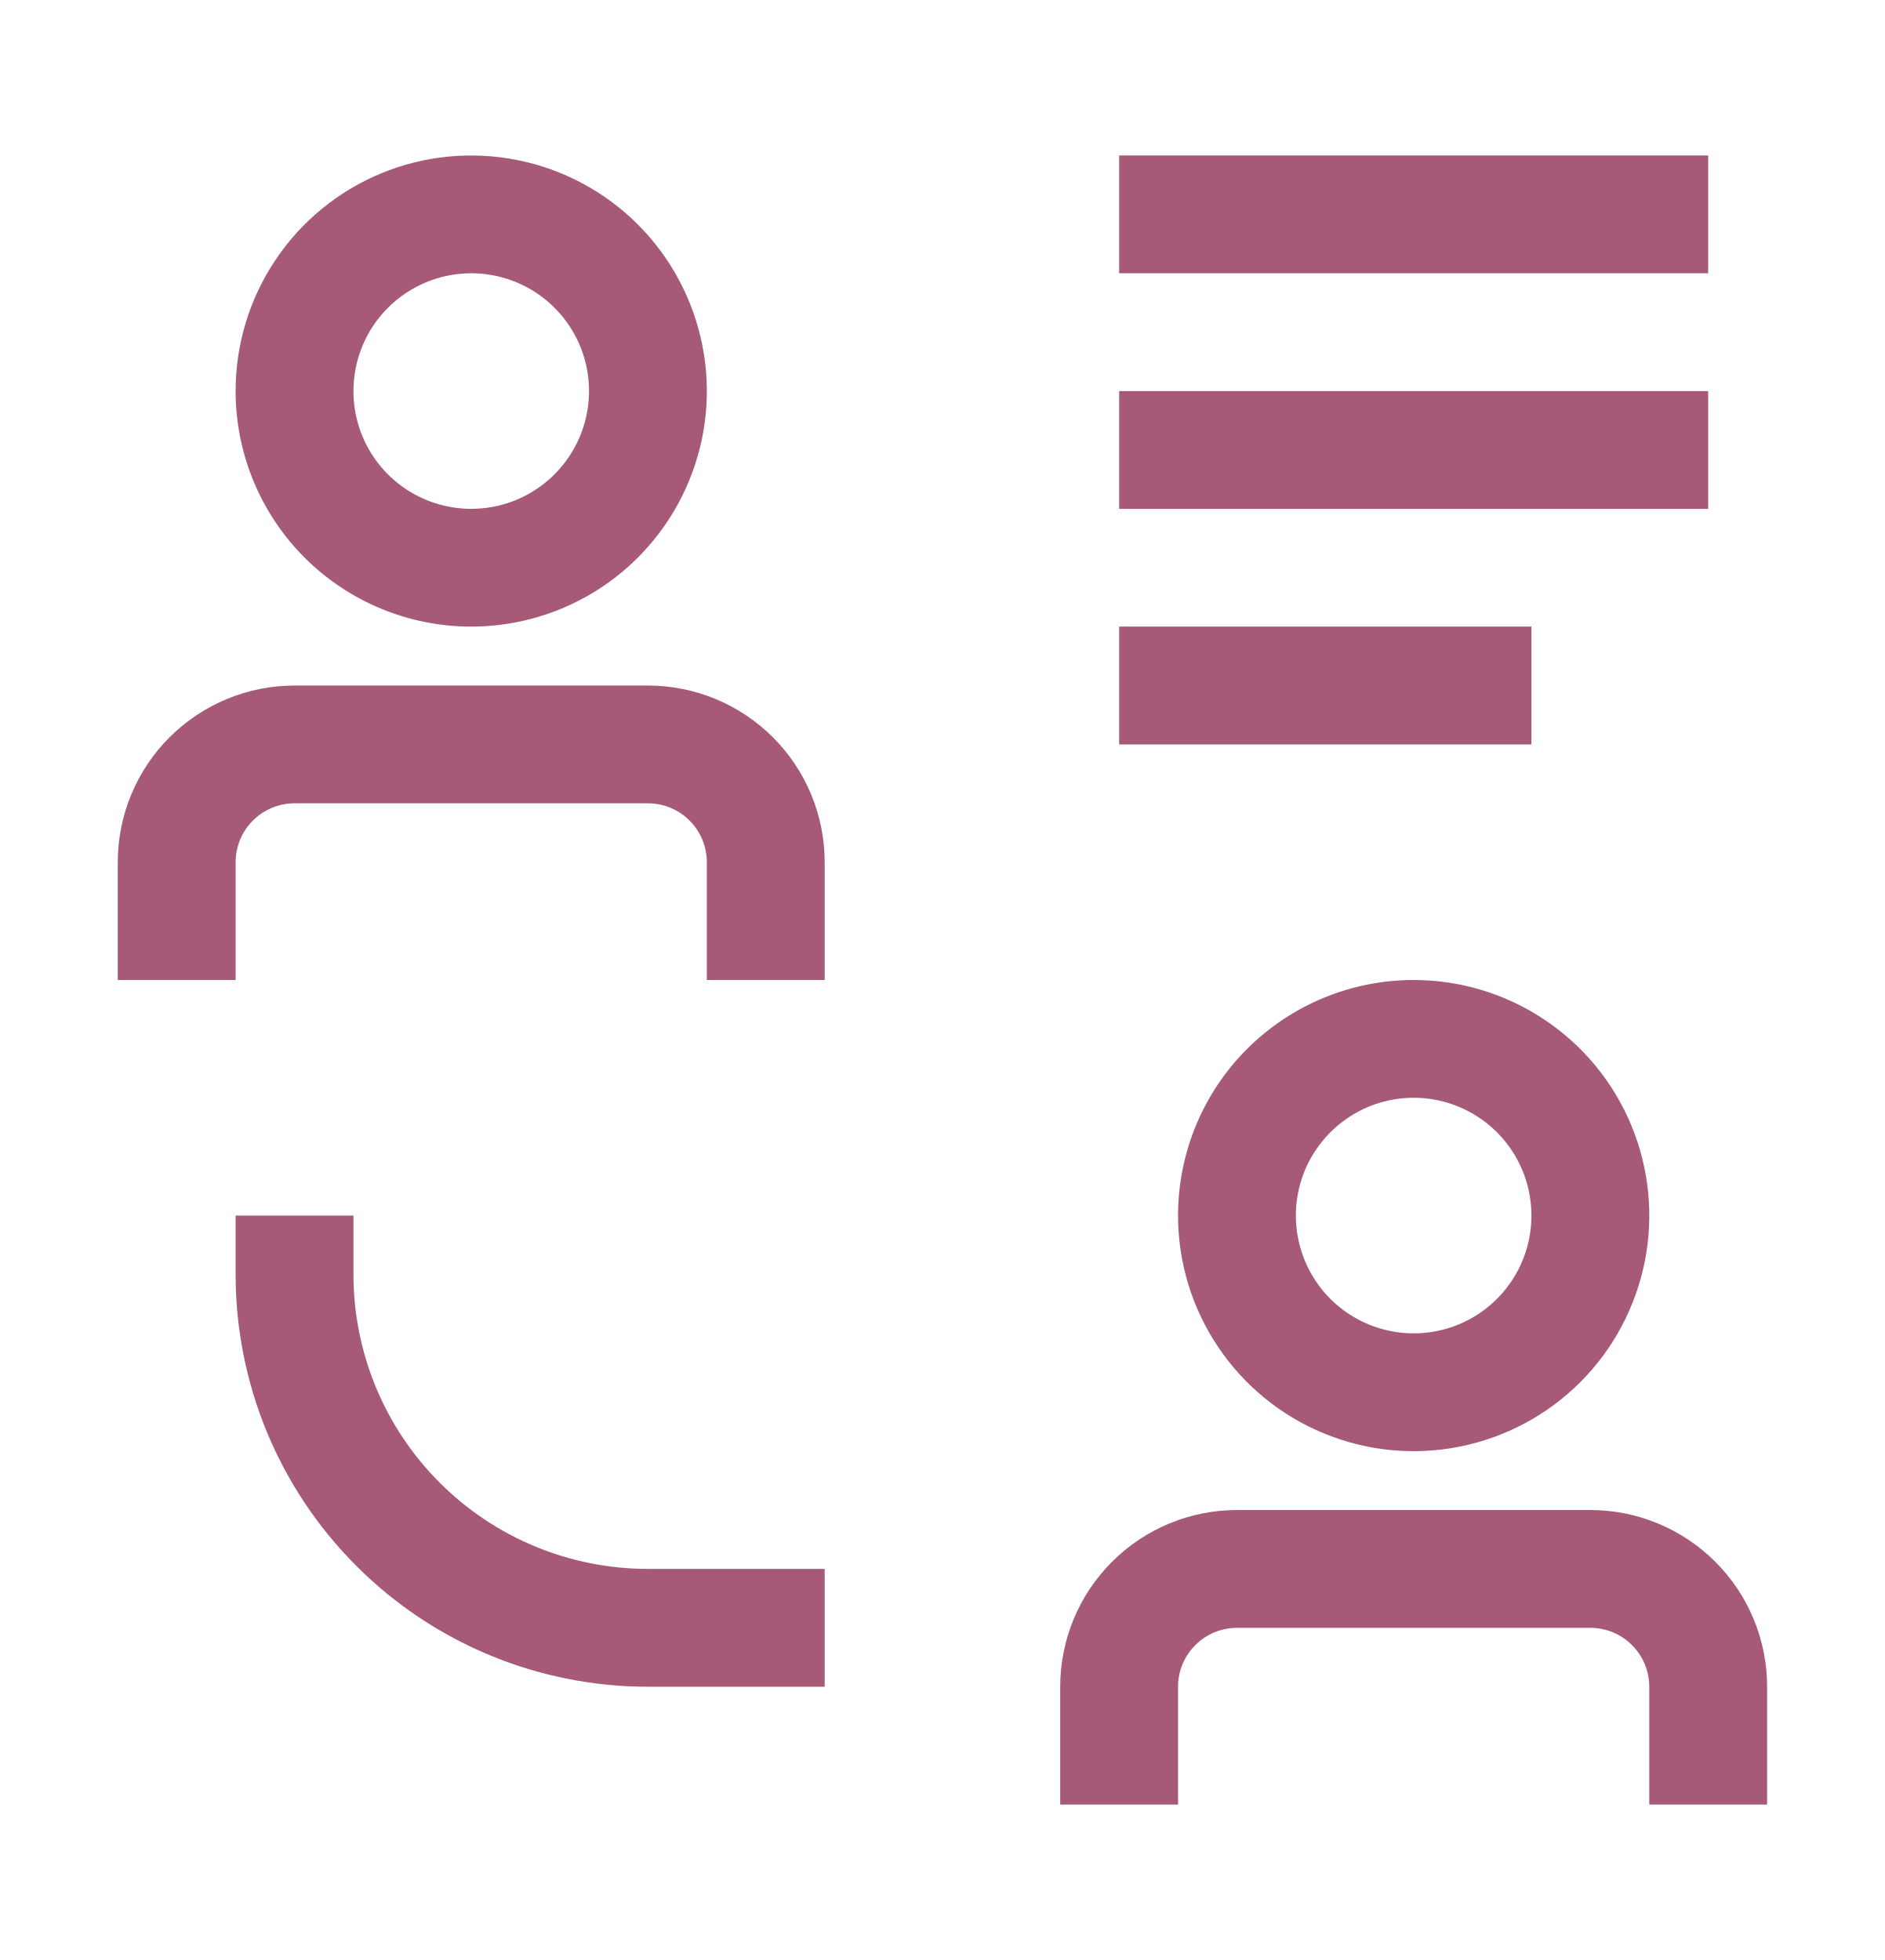
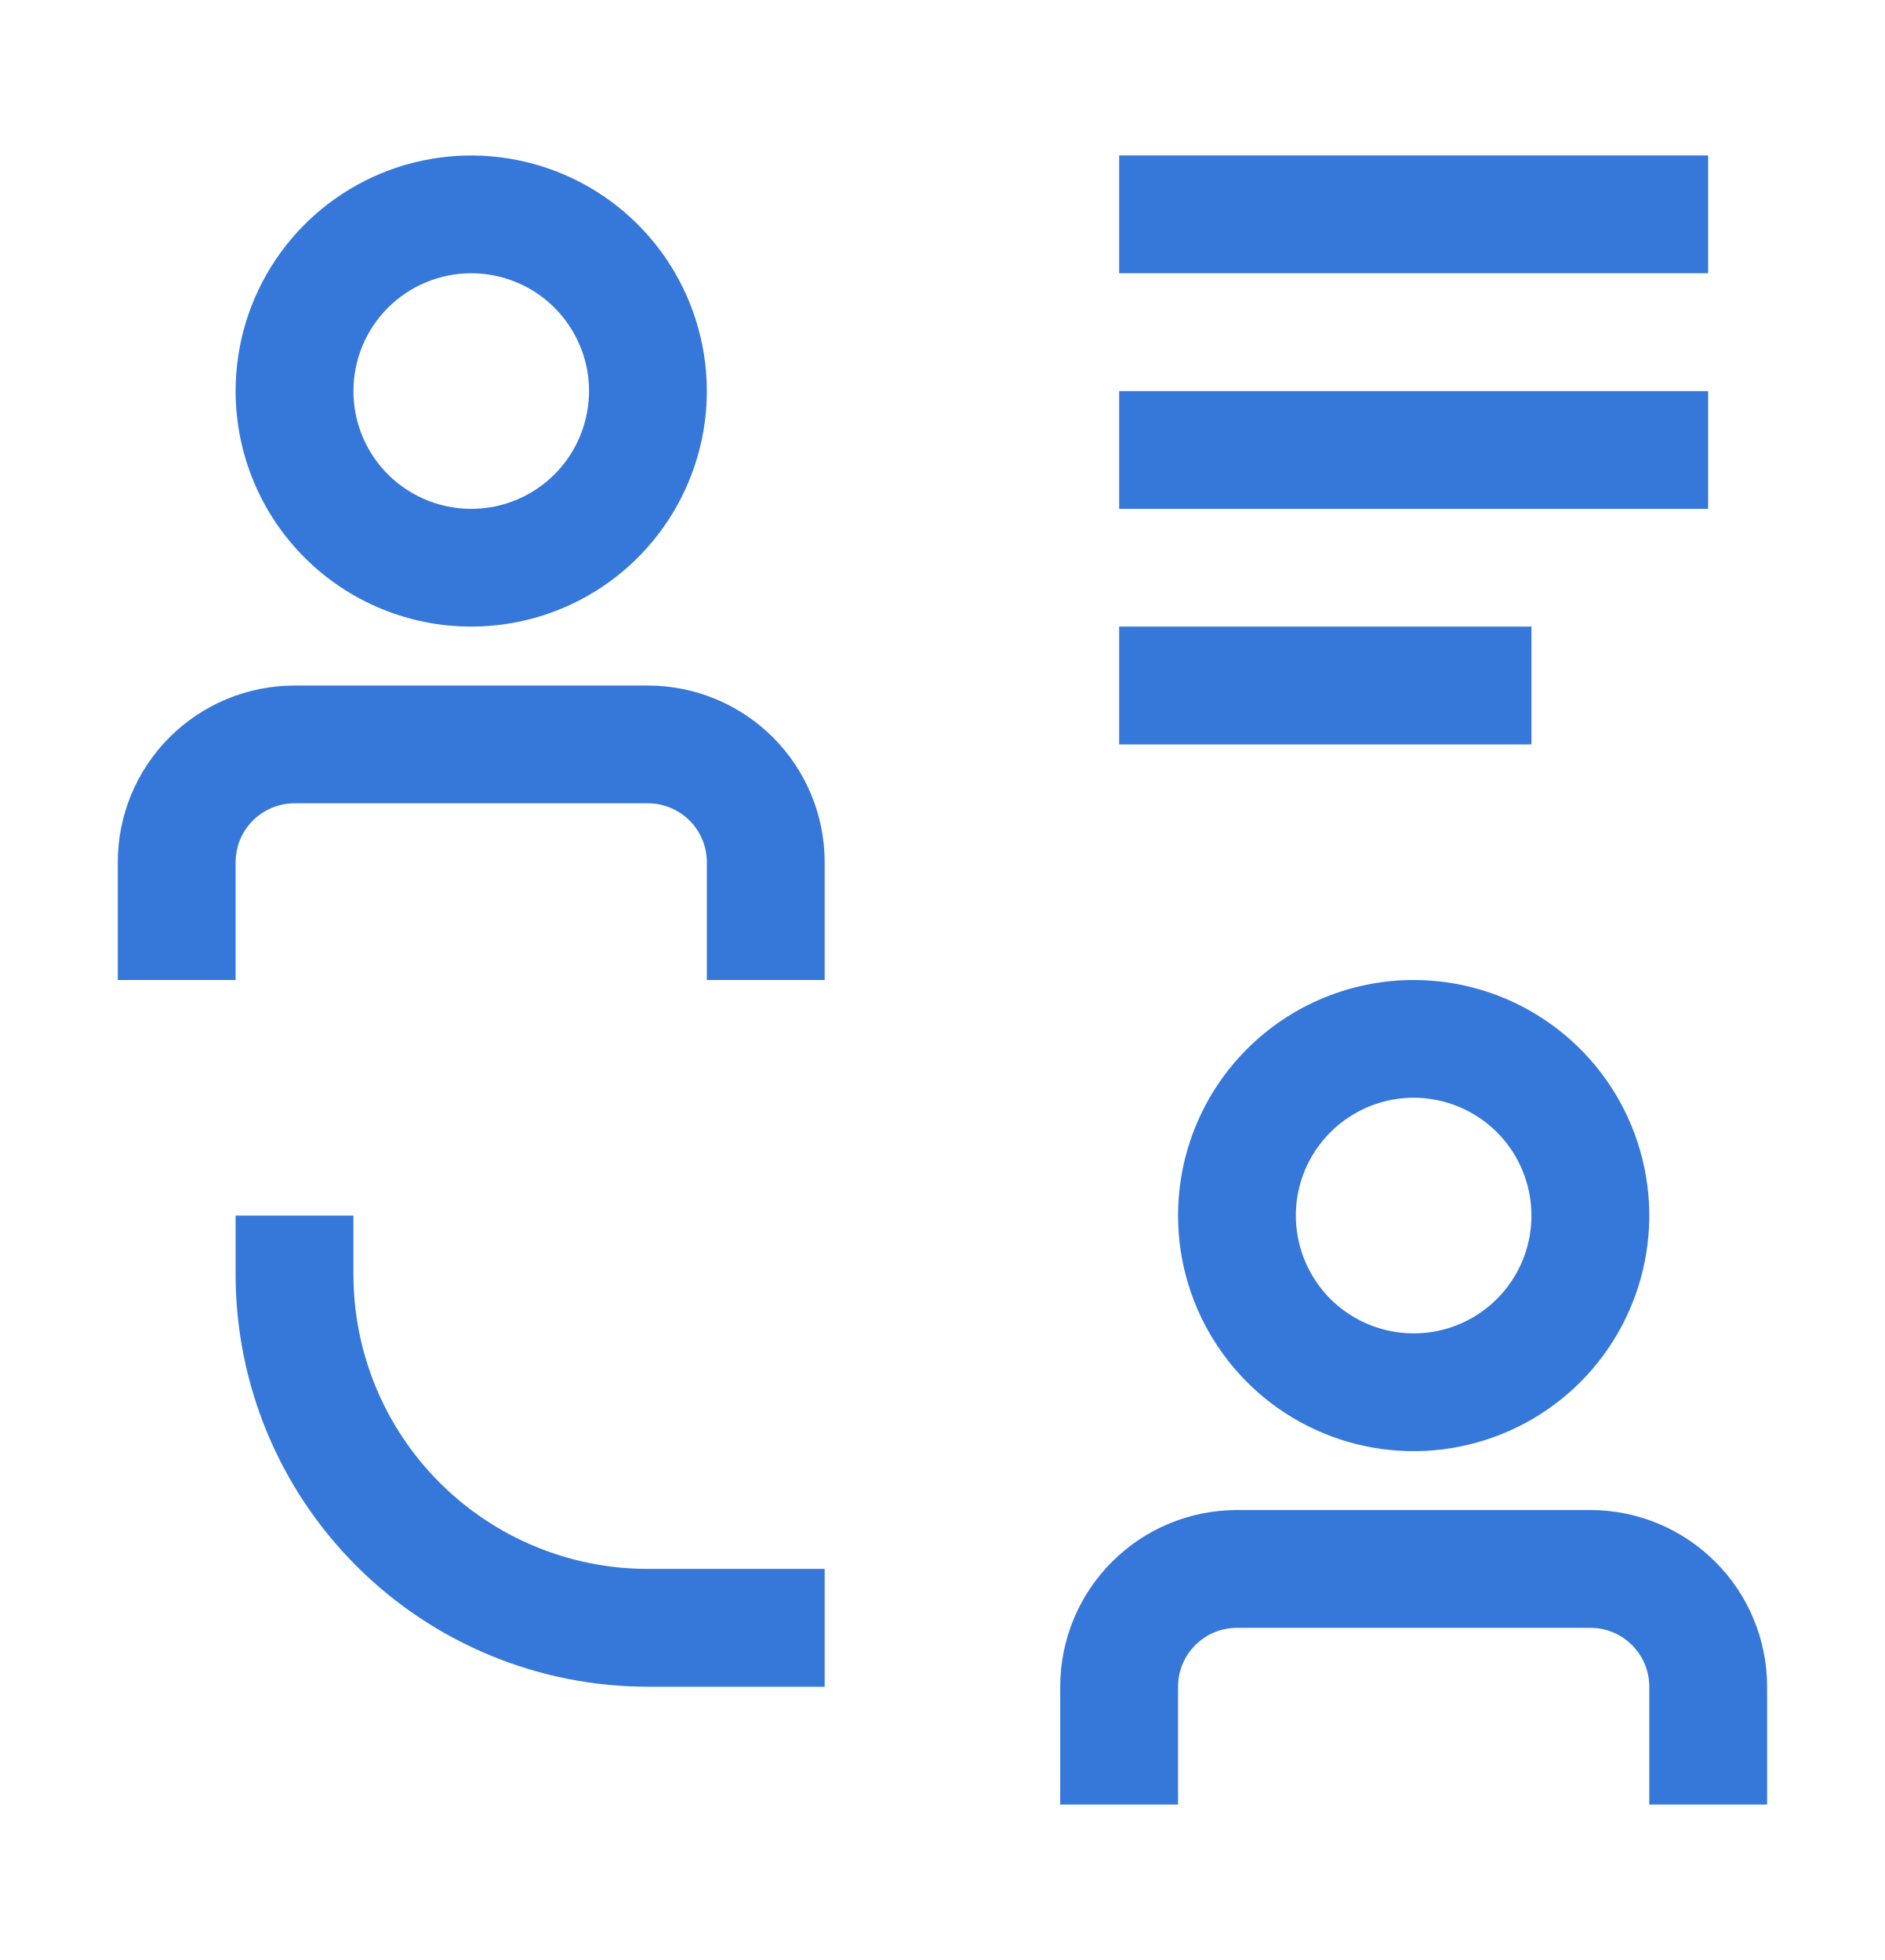
<svg xmlns="http://www.w3.org/2000/svg" width="25" height="26" viewBox="0 0 25 26" fill="none">
-   <path d="M21.094 20.031H16.406C15.785 20.031 15.188 20.278 14.749 20.718C14.309 21.157 14.062 21.753 14.062 22.375V23.938H15.625V22.375C15.625 22.168 15.707 21.969 15.854 21.823C16 21.676 16.199 21.594 16.406 21.594H21.094C21.301 21.594 21.5 21.676 21.646 21.823C21.793 21.969 21.875 22.168 21.875 22.375V23.938H23.438V22.375C23.438 21.753 23.191 21.157 22.751 20.718C22.311 20.278 21.715 20.031 21.094 20.031ZM15.625 16.125C15.625 16.743 15.808 17.347 16.152 17.861C16.495 18.375 16.983 18.776 17.554 19.012C18.125 19.249 18.753 19.311 19.36 19.19C19.966 19.069 20.523 18.772 20.96 18.335C21.397 17.898 21.694 17.341 21.815 16.735C21.936 16.128 21.874 15.5 21.637 14.929C21.401 14.358 21 13.87 20.486 13.527C19.972 13.183 19.368 13 18.75 13C17.921 13 17.126 13.329 16.54 13.915C15.954 14.501 15.625 15.296 15.625 16.125ZM20.312 16.125C20.312 16.434 20.221 16.736 20.049 16.993C19.878 17.25 19.634 17.45 19.348 17.569C19.062 17.687 18.748 17.718 18.445 17.657C18.142 17.597 17.864 17.448 17.645 17.23C17.427 17.011 17.278 16.733 17.218 16.43C17.157 16.127 17.188 15.813 17.306 15.527C17.425 15.242 17.625 14.998 17.882 14.826C18.139 14.654 18.441 14.562 18.75 14.562C19.164 14.562 19.562 14.727 19.855 15.02C20.148 15.313 20.312 15.711 20.312 16.125ZM4.688 16.906V16.125H3.125V16.906C3.125 18.357 3.701 19.748 4.727 20.773C5.752 21.799 7.143 22.375 8.594 22.375H10.938V20.812H8.594C7.558 20.812 6.564 20.401 5.832 19.668C5.099 18.936 4.688 17.942 4.688 16.906ZM14.844 8.312H20.312V9.875H14.844V8.312ZM14.844 5.188H22.656V6.75H14.844V5.188ZM14.844 2.062H22.656V3.625H14.844V2.062ZM8.594 9.094H3.906C3.285 9.094 2.689 9.341 2.249 9.78C1.809 10.22 1.562 10.816 1.562 11.438V13H3.125V11.438C3.125 11.23 3.207 11.032 3.354 10.885C3.5 10.739 3.699 10.656 3.906 10.656H8.594C8.801 10.656 9 10.739 9.146 10.885C9.293 11.032 9.375 11.23 9.375 11.438V13H10.938V11.438C10.938 10.816 10.691 10.22 10.251 9.78C9.811 9.341 9.215 9.094 8.594 9.094ZM6.25 8.312C6.868 8.312 7.472 8.129 7.986 7.786C8.5 7.442 8.901 6.954 9.137 6.383C9.374 5.812 9.436 5.184 9.315 4.578C9.194 3.972 8.897 3.415 8.46 2.978C8.023 2.541 7.466 2.243 6.86 2.123C6.253 2.002 5.625 2.064 5.054 2.3C4.483 2.537 3.995 2.937 3.652 3.451C3.308 3.965 3.125 4.569 3.125 5.188C3.125 6.016 3.454 6.811 4.04 7.397C4.626 7.983 5.421 8.312 6.25 8.312ZM6.25 3.625C6.559 3.625 6.861 3.717 7.118 3.888C7.375 4.06 7.575 4.304 7.694 4.59C7.812 4.875 7.843 5.189 7.782 5.492C7.722 5.795 7.573 6.074 7.355 6.292C7.136 6.511 6.858 6.66 6.555 6.72C6.252 6.78 5.938 6.749 5.652 6.631C5.367 6.513 5.123 6.313 4.951 6.056C4.779 5.799 4.688 5.497 4.688 5.188C4.688 4.773 4.852 4.376 5.145 4.083C5.438 3.79 5.836 3.625 6.25 3.625Z" fill="#A75978" />
+   <path d="M21.094 20.031H16.406C15.785 20.031 15.188 20.278 14.749 20.718C14.309 21.157 14.062 21.753 14.062 22.375V23.938H15.625V22.375C15.625 22.168 15.707 21.969 15.854 21.823C16 21.676 16.199 21.594 16.406 21.594H21.094C21.301 21.594 21.5 21.676 21.646 21.823C21.793 21.969 21.875 22.168 21.875 22.375V23.938H23.438V22.375C23.438 21.753 23.191 21.157 22.751 20.718C22.311 20.278 21.715 20.031 21.094 20.031ZM15.625 16.125C15.625 16.743 15.808 17.347 16.152 17.861C16.495 18.375 16.983 18.776 17.554 19.012C18.125 19.249 18.753 19.311 19.36 19.19C19.966 19.069 20.523 18.772 20.96 18.335C21.397 17.898 21.694 17.341 21.815 16.735C21.936 16.128 21.874 15.5 21.637 14.929C21.401 14.358 21 13.87 20.486 13.527C19.972 13.183 19.368 13 18.75 13C17.921 13 17.126 13.329 16.54 13.915C15.954 14.501 15.625 15.296 15.625 16.125ZM20.312 16.125C20.312 16.434 20.221 16.736 20.049 16.993C19.878 17.25 19.634 17.45 19.348 17.569C19.062 17.687 18.748 17.718 18.445 17.657C18.142 17.597 17.864 17.448 17.645 17.23C17.427 17.011 17.278 16.733 17.218 16.43C17.157 16.127 17.188 15.813 17.306 15.527C17.425 15.242 17.625 14.998 17.882 14.826C18.139 14.654 18.441 14.562 18.75 14.562C19.164 14.562 19.562 14.727 19.855 15.02C20.148 15.313 20.312 15.711 20.312 16.125ZM4.688 16.906V16.125H3.125V16.906C3.125 18.357 3.701 19.748 4.727 20.773C5.752 21.799 7.143 22.375 8.594 22.375H10.938V20.812H8.594C7.558 20.812 6.564 20.401 5.832 19.668C5.099 18.936 4.688 17.942 4.688 16.906ZM14.844 8.312H20.312V9.875H14.844V8.312ZM14.844 5.188H22.656V6.75H14.844V5.188ZM14.844 2.062H22.656V3.625H14.844V2.062ZM8.594 9.094H3.906C3.285 9.094 2.689 9.341 2.249 9.78C1.809 10.22 1.562 10.816 1.562 11.438V13H3.125V11.438C3.125 11.23 3.207 11.032 3.354 10.885C3.5 10.739 3.699 10.656 3.906 10.656H8.594C8.801 10.656 9 10.739 9.146 10.885C9.293 11.032 9.375 11.23 9.375 11.438V13H10.938V11.438C10.938 10.816 10.691 10.22 10.251 9.78C9.811 9.341 9.215 9.094 8.594 9.094ZM6.25 8.312C6.868 8.312 7.472 8.129 7.986 7.786C8.5 7.442 8.901 6.954 9.137 6.383C9.374 5.812 9.436 5.184 9.315 4.578C9.194 3.972 8.897 3.415 8.46 2.978C8.023 2.541 7.466 2.243 6.86 2.123C6.253 2.002 5.625 2.064 5.054 2.3C4.483 2.537 3.995 2.937 3.652 3.451C3.308 3.965 3.125 4.569 3.125 5.188C3.125 6.016 3.454 6.811 4.04 7.397C4.626 7.983 5.421 8.312 6.25 8.312ZM6.25 3.625C6.559 3.625 6.861 3.717 7.118 3.888C7.375 4.06 7.575 4.304 7.694 4.59C7.812 4.875 7.843 5.189 7.782 5.492C7.722 5.795 7.573 6.074 7.355 6.292C7.136 6.511 6.858 6.66 6.555 6.72C6.252 6.78 5.938 6.749 5.652 6.631C5.367 6.513 5.123 6.313 4.951 6.056C4.779 5.799 4.688 5.497 4.688 5.188C4.688 4.773 4.852 4.376 5.145 4.083C5.438 3.79 5.836 3.625 6.25 3.625Z" fill="#3678D9" />
</svg>
